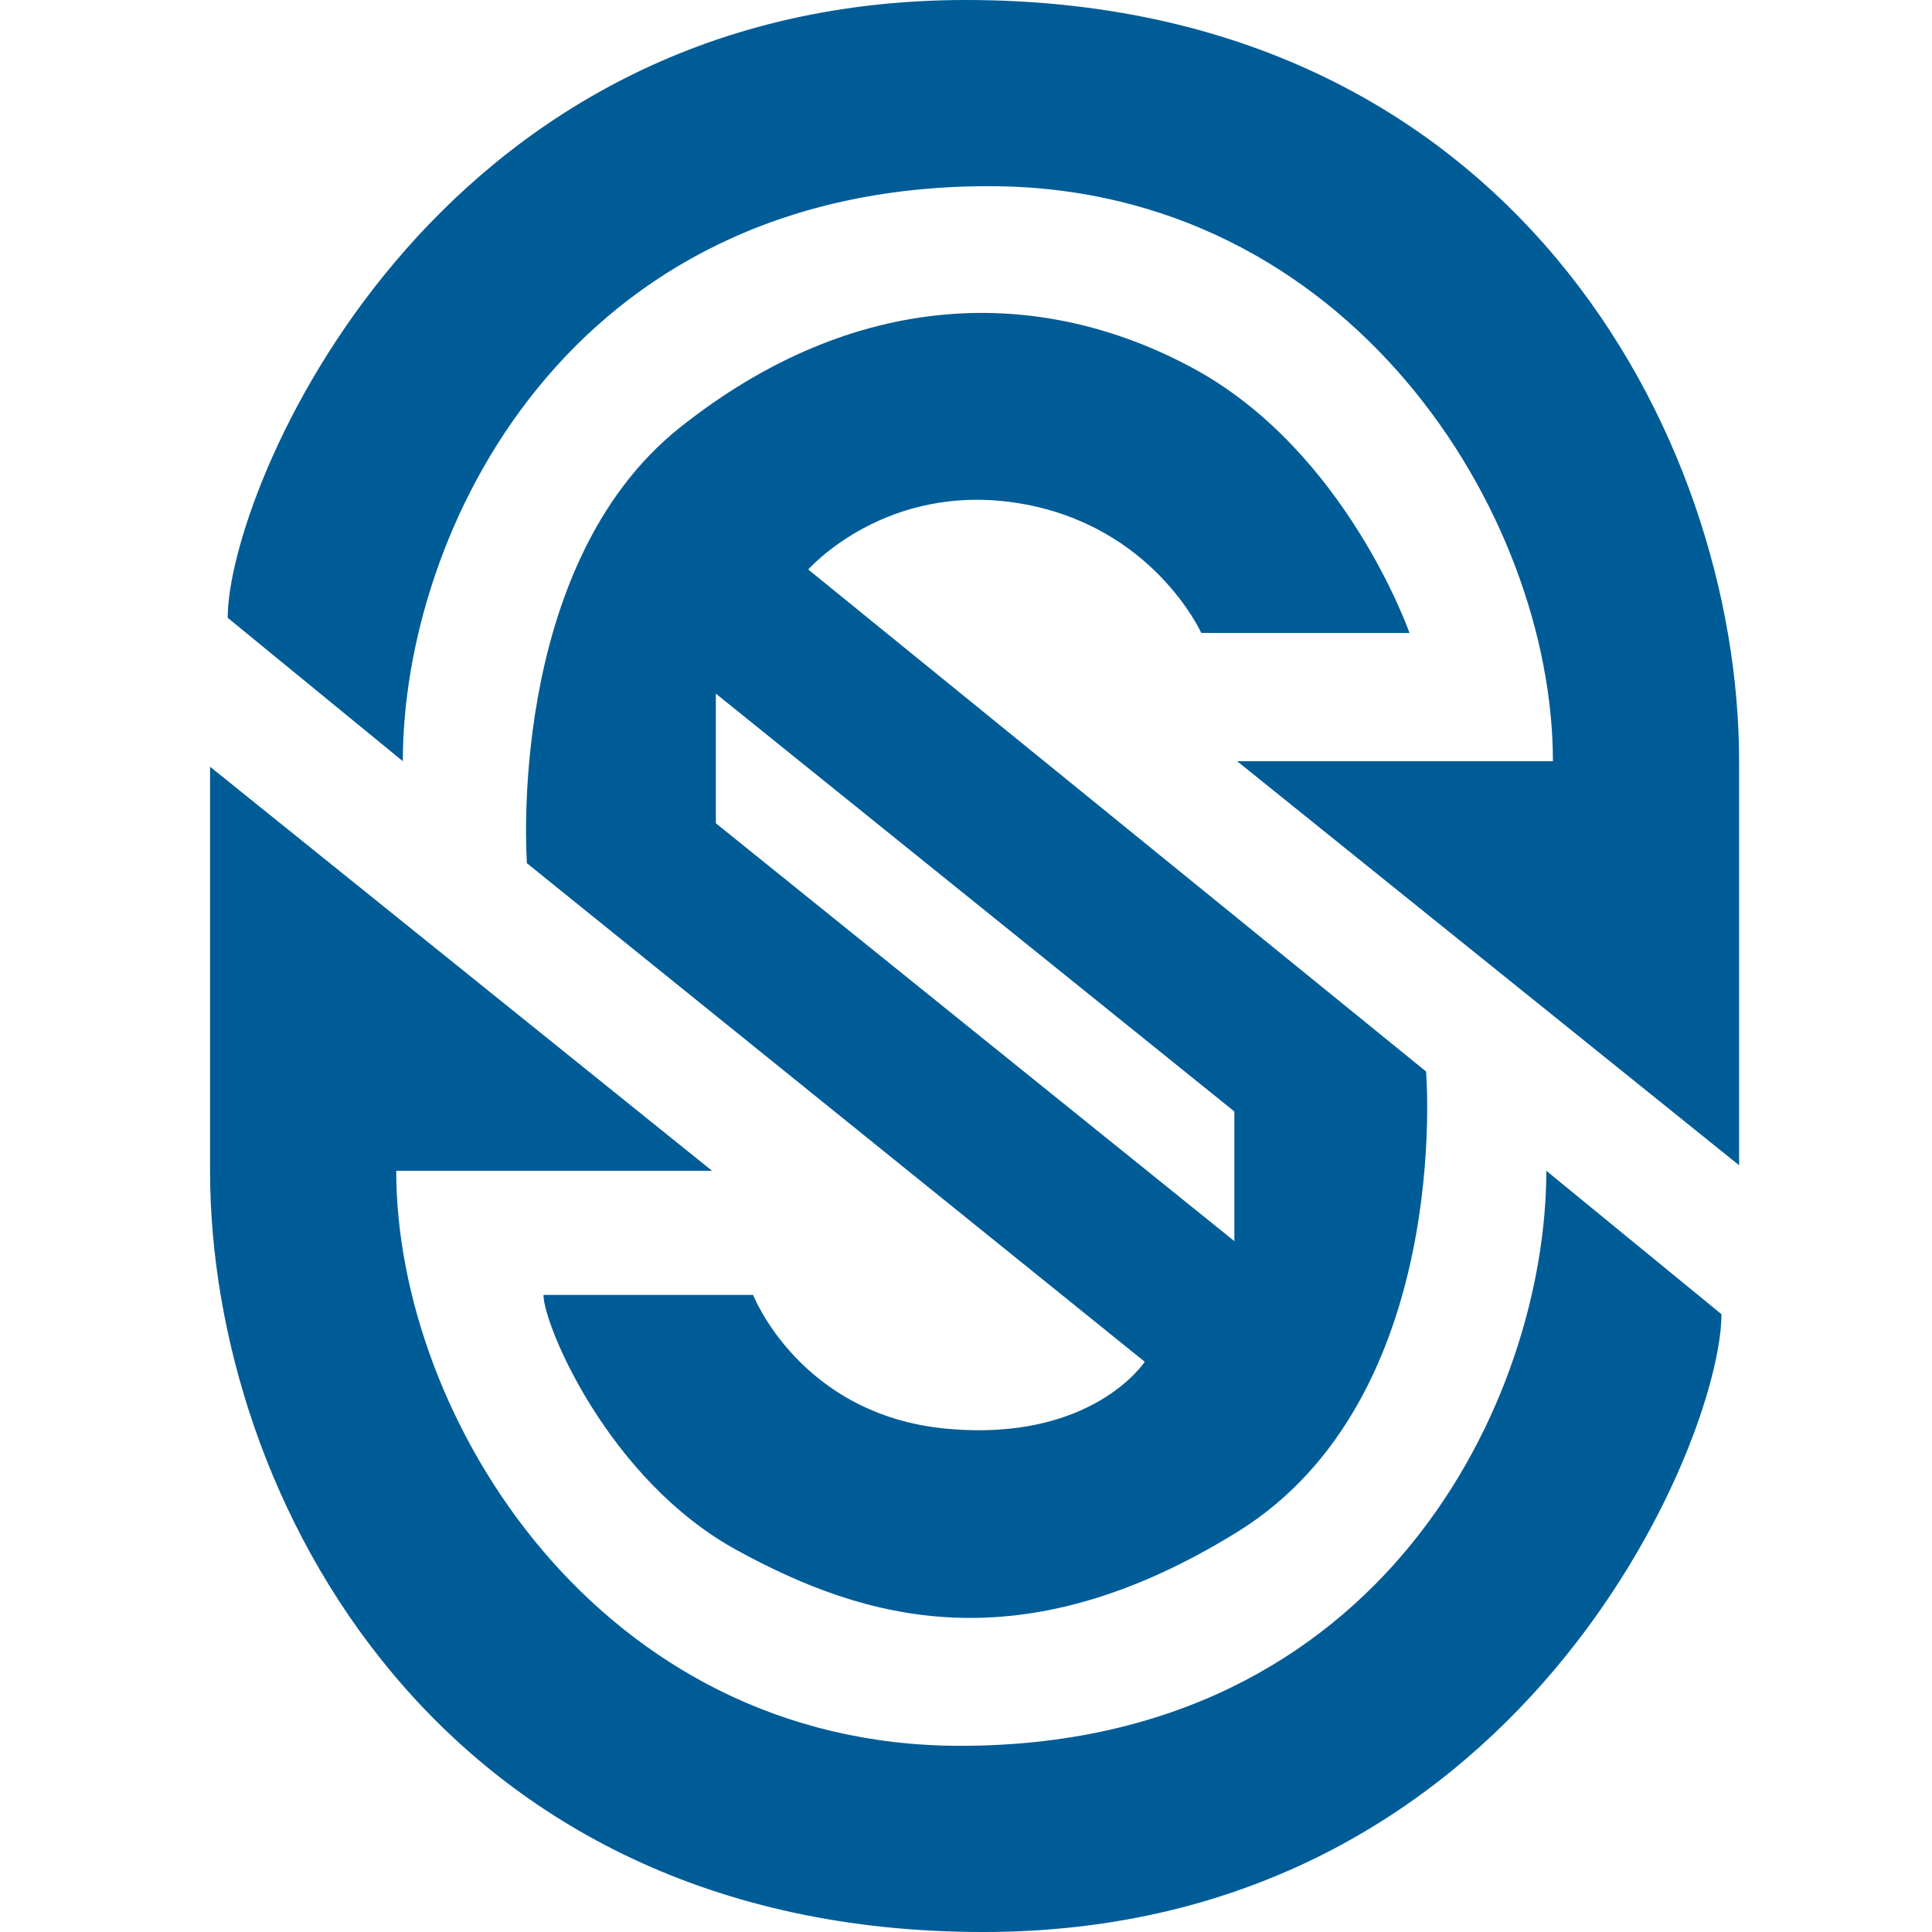
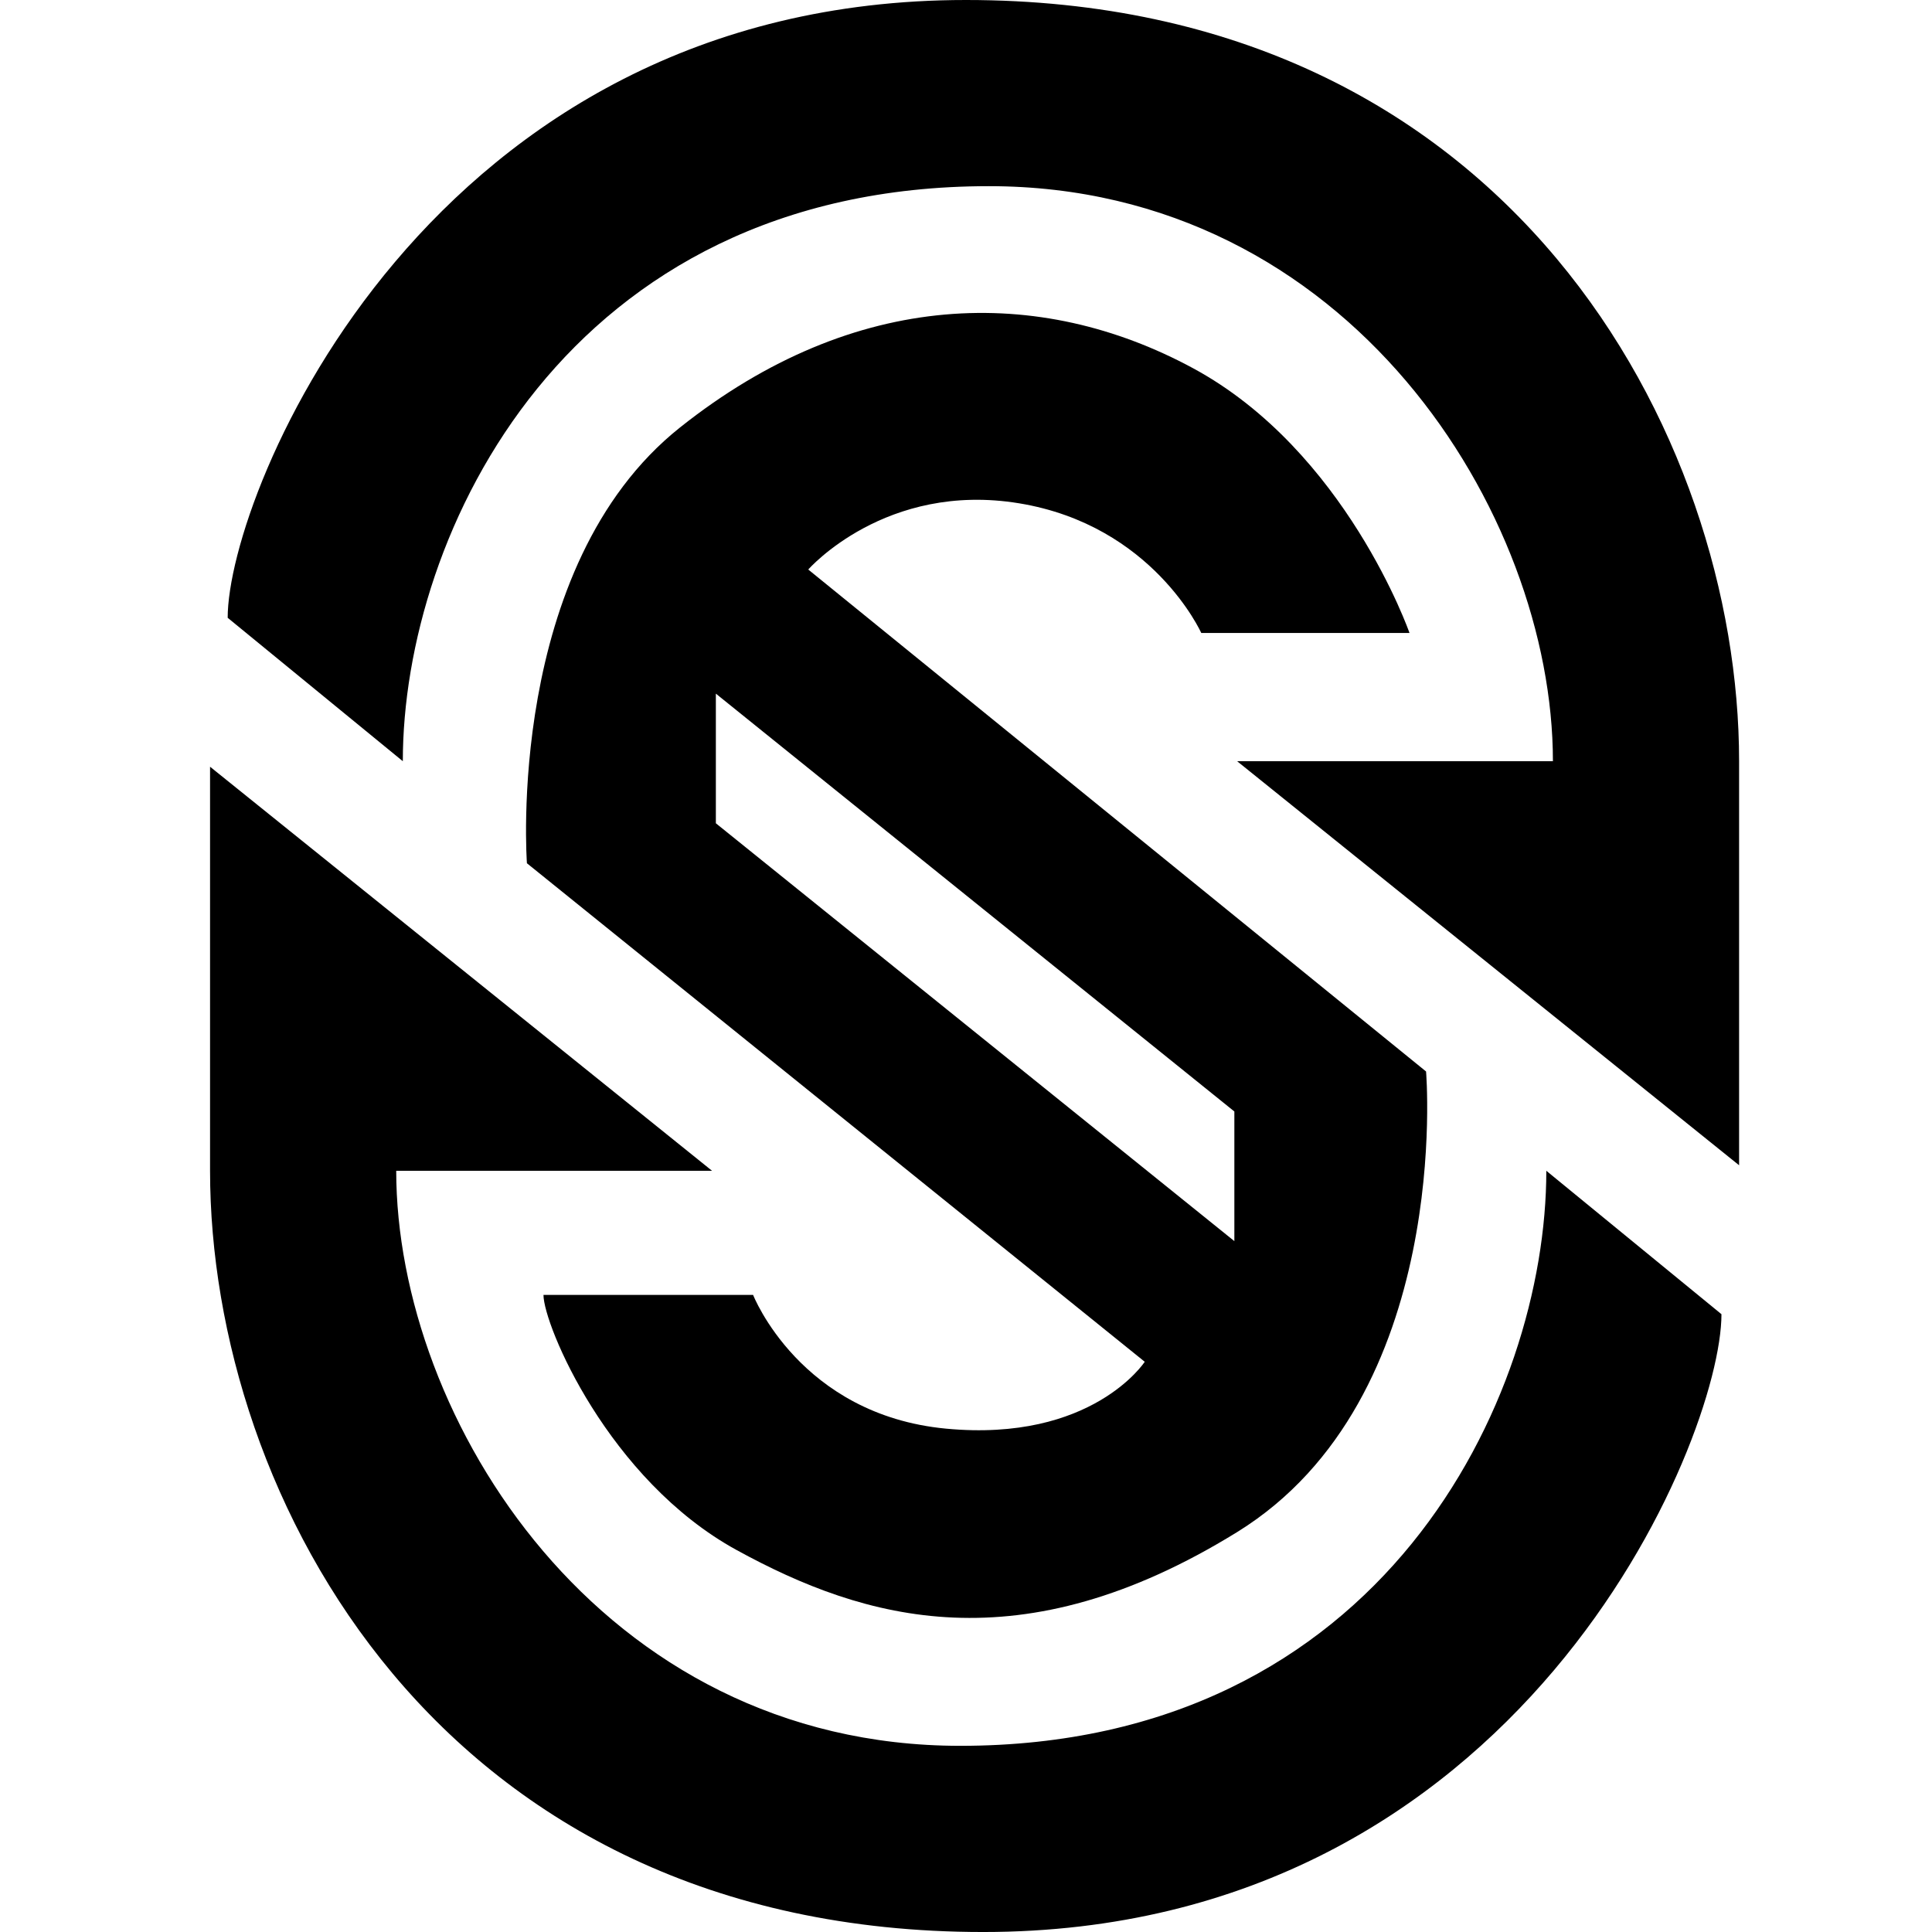
- <svg xmlns="http://www.w3.org/2000/svg" fill="#005c97" viewBox="0 0 226.777 226.777">
+ <svg xmlns="http://www.w3.org/2000/svg" viewBox="0 0 226.777 226.777">
  <path d="M119.638 59.08c15.701 2.59 21.365 15.217 21.365 15.217h24.443s-7.447-21.366-25.414-31.079-39.659-9.389-60.214 6.959c-20.559 16.35-17.968 51.151-17.968 51.151l72.519 58.516s-6.152 9.469-23.312 7.851c-17.158-1.619-22.66-15.702-22.66-15.702H63.793c0 3.508 7.608 21.691 22.662 29.945 15.053 8.257 33.346 13.598 58.758-2.103 25.414-15.703 22.177-54.064 22.177-54.064L94.872 66.85s9.065-10.36 24.766-7.77zm25.25 71.385v15.217L84.027 96.635V81.419l60.861 49.046z" />
  <path d="M113.379 0C50.251 0 26.725 57.786 26.725 72.516L47.283 89.35c0-26.654 19.154-67.498 68.795-67.498 42.301 0 66.202 38.469 66.202 67.498h-37.067l58.921 47.428V89.35c0-38.2-26.872-89.35-90.755-89.35zm-.665 204.924c-42.303 0-66.206-38.47-66.206-67.499h37.069L24.656 89.999v47.426c0 38.202 26.87 89.353 90.753 89.353 63.13 0 86.655-57.787 86.655-72.518l-20.558-16.835c.001 26.654-19.154 67.499-68.792 67.499z" />
</svg>
